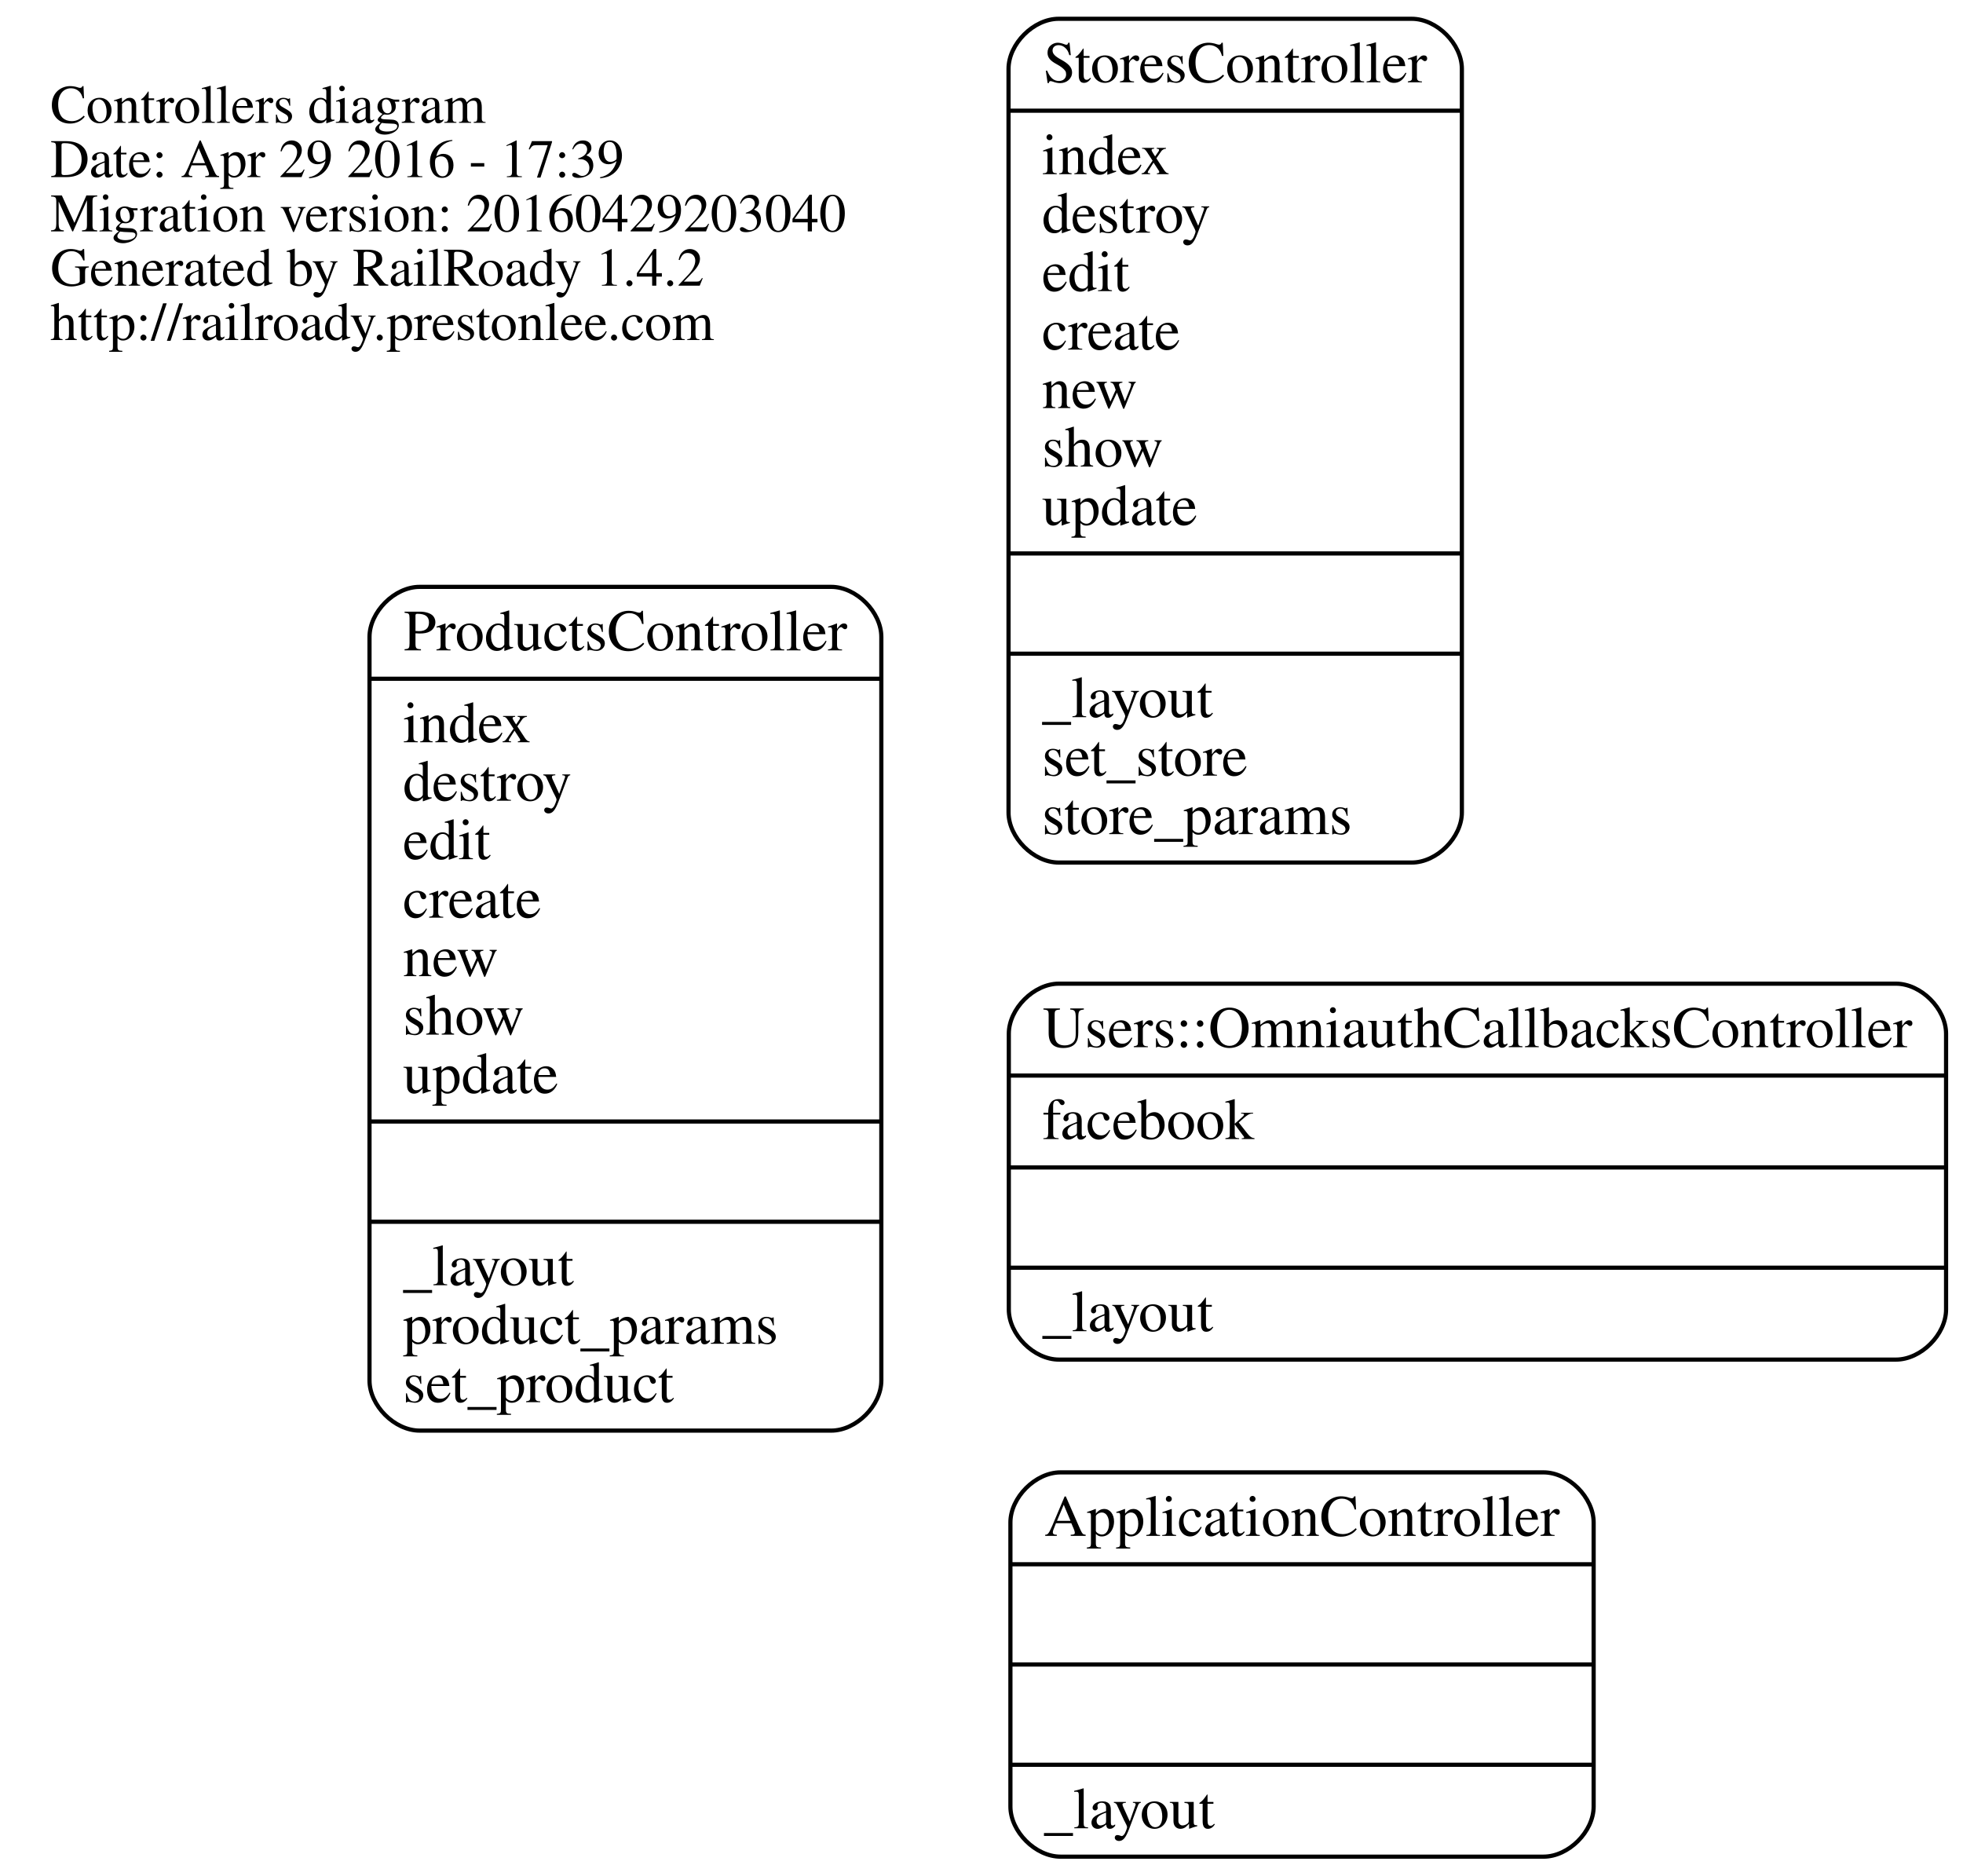
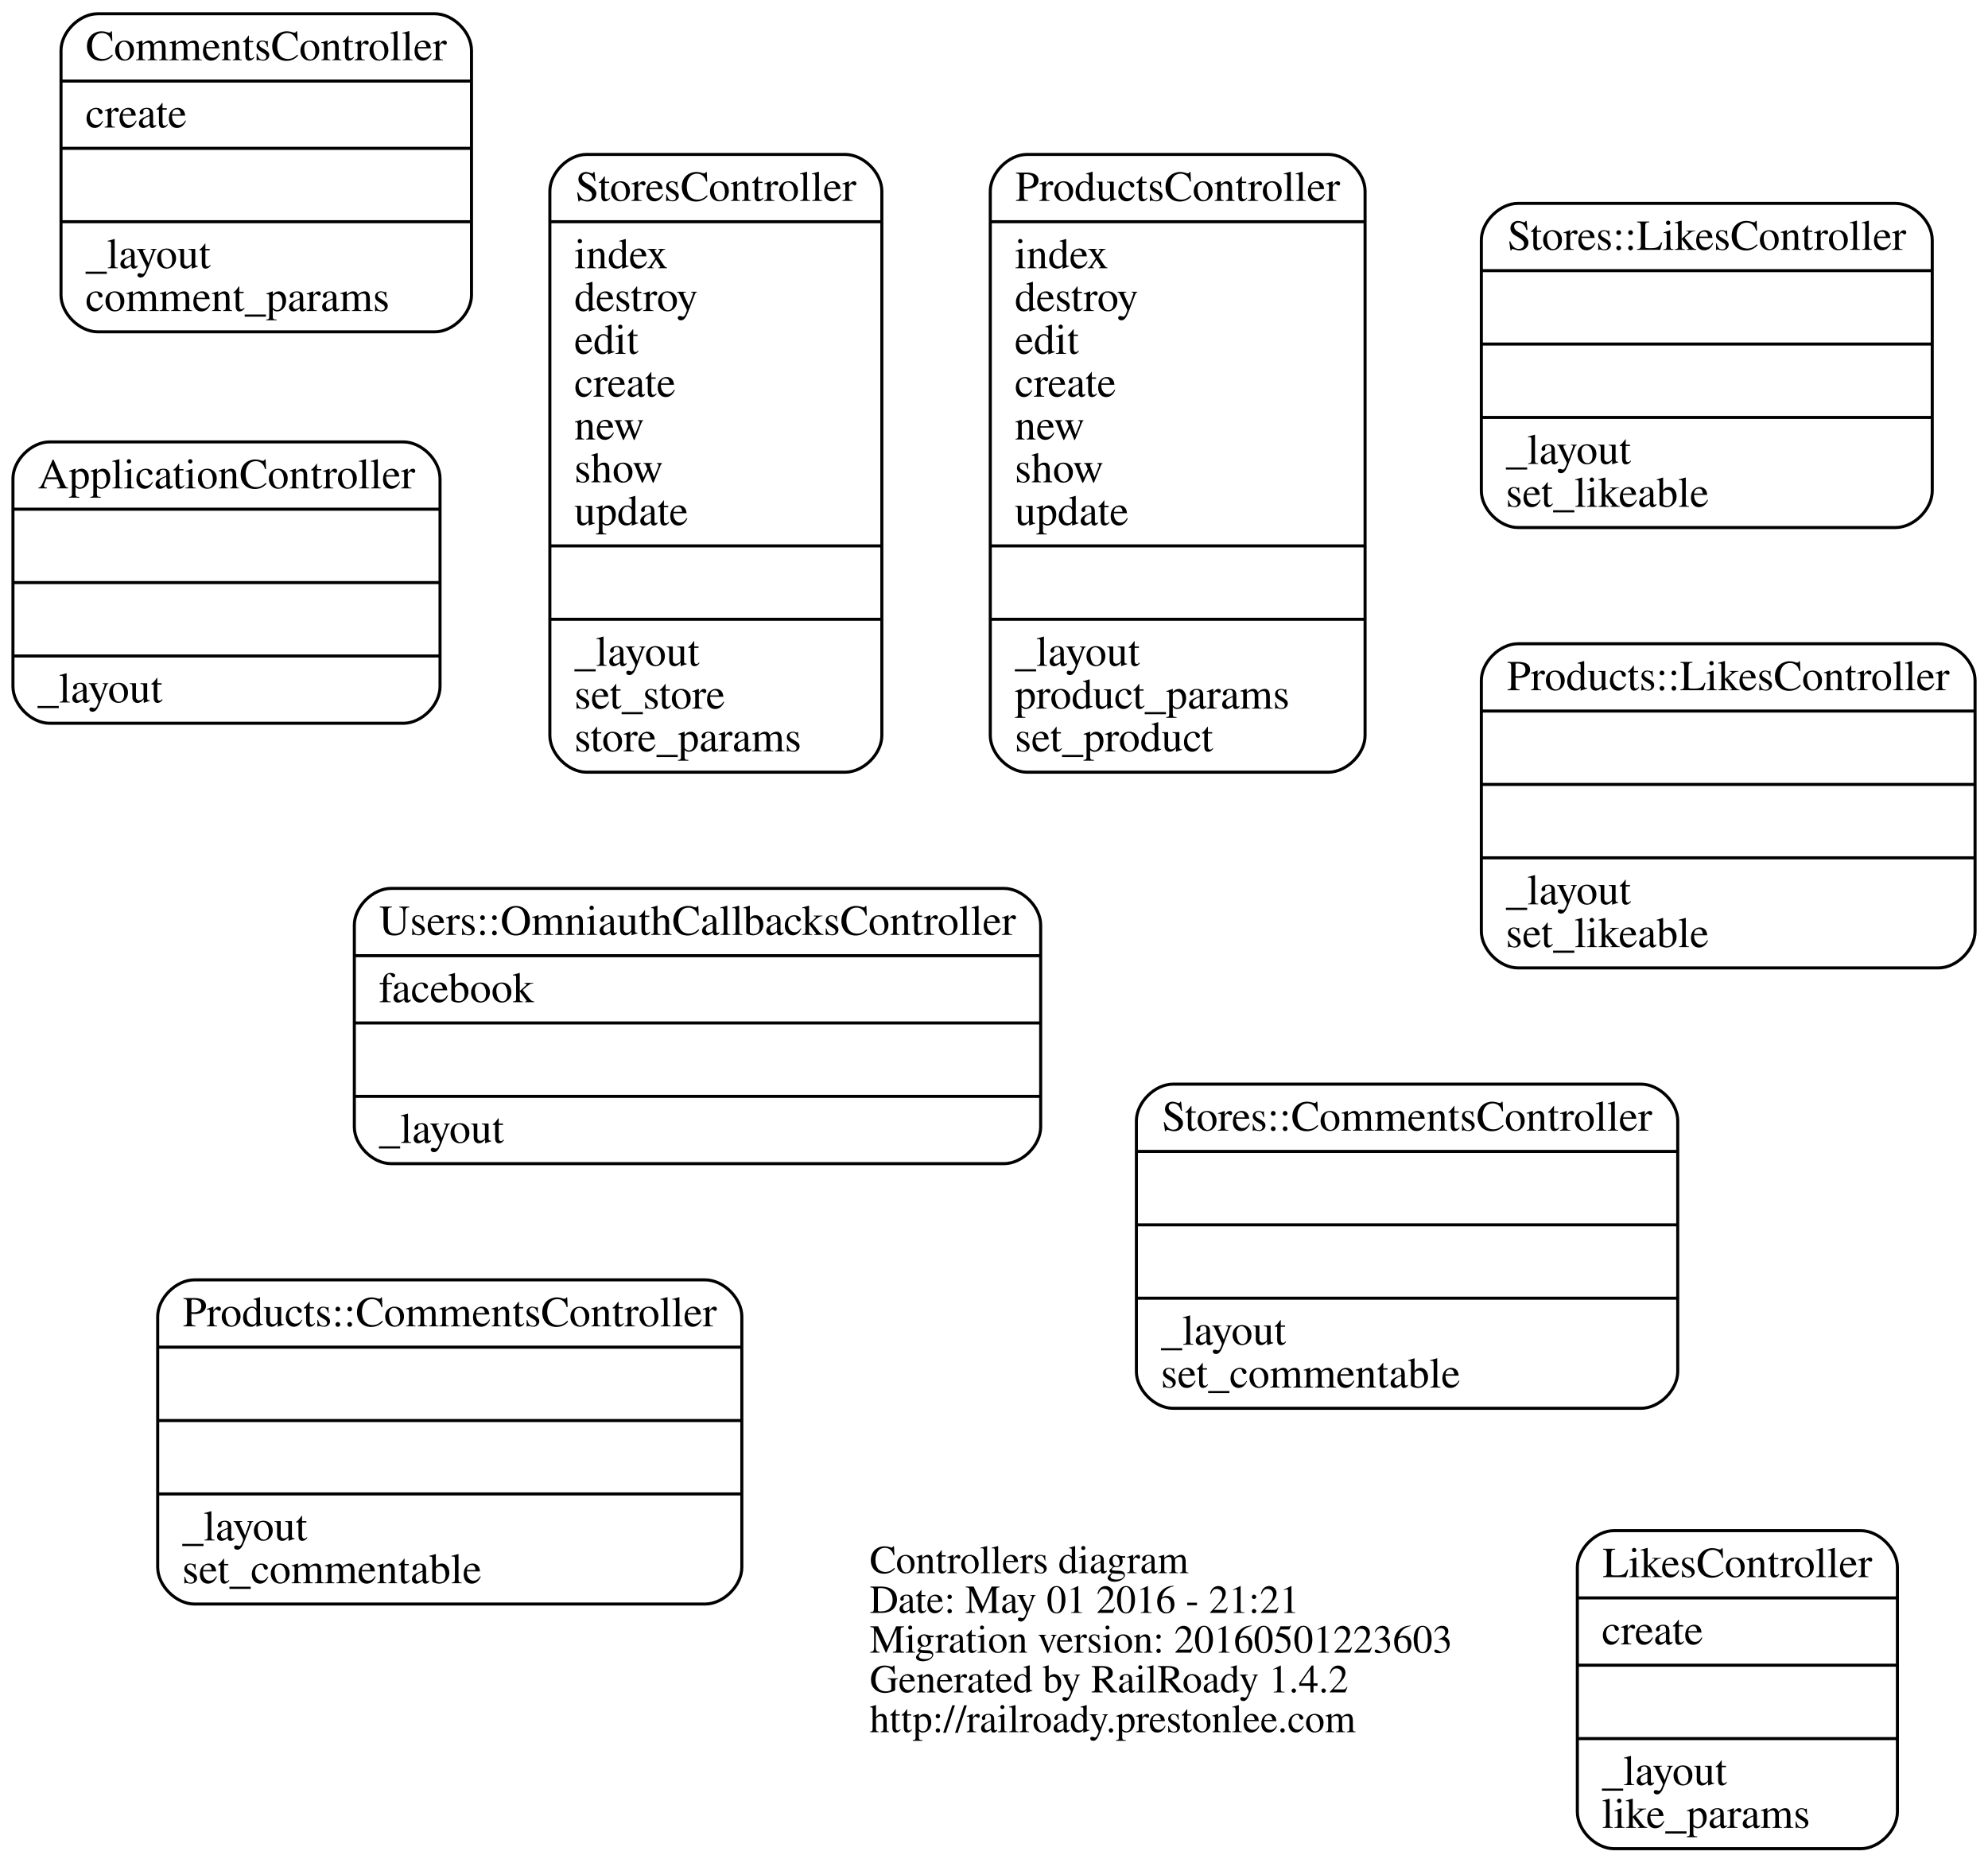
- <svg xmlns="http://www.w3.org/2000/svg" width="470pt" height="449pt" viewBox="0.00 0.00 469.89 449.00">
-   <g id="graph0" class="graph" transform="scale(1 1) rotate(0) translate(156.688 241.5)">
-     <polygon fill="none" stroke="none" points="-156.688,207.5 -156.688,-241.5 313.204,-241.5 313.204,207.5 -156.688,207.5" />
+ <svg xmlns="http://www.w3.org/2000/svg" width="650pt" height="609pt" viewBox="0.00 0.00 649.53 609.00">
+   <g id="graph0" class="graph" transform="scale(1 1) rotate(0) translate(243.821 333.5)">
+     <polygon fill="none" stroke="none" points="-243.821,275.5 -243.821,-333.5 405.714,-333.5 405.714,275.5 -243.821,275.5" />
    <g id="node1" class="node">
-       <text text-anchor="start" x="-144.688" y="-212.1" font-family="Times,serif" font-size="13.00">Controllers diagram</text>
-       <text text-anchor="start" x="-144.688" y="-199.1" font-family="Times,serif" font-size="13.00">Date: Apr 29 2016 - 17:39</text>
-       <text text-anchor="start" x="-144.688" y="-186.1" font-family="Times,serif" font-size="13.00">Migration version: 20160429203040</text>
-       <text text-anchor="start" x="-144.688" y="-173.1" font-family="Times,serif" font-size="13.00">Generated by RailRoady 1.4.2</text>
-       <text text-anchor="start" x="-144.688" y="-160.1" font-family="Times,serif" font-size="13.00">http://railroady.prestonlee.com</text>
+       <text text-anchor="start" x="40.312" y="180.9" font-family="Times,serif" font-size="13.00">Controllers diagram</text>
+       <text text-anchor="start" x="40.312" y="193.9" font-family="Times,serif" font-size="13.00">Date: May 01 2016 - 21:21</text>
+       <text text-anchor="start" x="40.312" y="206.9" font-family="Times,serif" font-size="13.00">Migration version: 20160501223603</text>
+       <text text-anchor="start" x="40.312" y="219.9" font-family="Times,serif" font-size="13.00">Generated by RailRoady 1.4.2</text>
+       <text text-anchor="start" x="40.312" y="232.9" font-family="Times,serif" font-size="13.00">http://railroady.prestonlee.com</text>
    </g>
    <g id="node2" class="node">
-       <path fill="none" stroke="black" d="M97.179,203C97.179,203 212.821,203 212.821,203 218.821,203 224.821,197 224.821,191 224.821,191 224.821,123 224.821,123 224.821,117 218.821,111 212.821,111 212.821,111 97.179,111 97.179,111 91.179,111 85.179,117 85.179,123 85.179,123 85.179,191 85.179,191 85.179,197 91.179,203 97.179,203" />
-       <text text-anchor="middle" x="155" y="126.2" font-family="Times,serif" font-size="14.00">ApplicationController</text>
-       <polyline fill="none" stroke="black" points="85.179,133 224.821,133 " />
-       <polyline fill="none" stroke="black" points="85.179,157 224.821,157 " />
-       <polyline fill="none" stroke="black" points="85.179,181 224.821,181 " />
-       <text text-anchor="start" x="93.179" y="196.2" font-family="Times,serif" font-size="14.00">_layout</text>
+       <path fill="none" stroke="black" d="M-227.821,-97C-227.821,-97 -112.179,-97 -112.179,-97 -106.179,-97 -100.179,-103 -100.179,-109 -100.179,-109 -100.179,-177 -100.179,-177 -100.179,-183 -106.179,-189 -112.179,-189 -112.179,-189 -227.821,-189 -227.821,-189 -233.821,-189 -239.821,-183 -239.821,-177 -239.821,-177 -239.821,-109 -239.821,-109 -239.821,-103 -233.821,-97 -227.821,-97" />
+       <text text-anchor="middle" x="-170" y="-173.8" font-family="Times,serif" font-size="14.00">ApplicationController</text>
+       <polyline fill="none" stroke="black" points="-239.821,-167 -100.179,-167 " />
+       <polyline fill="none" stroke="black" points="-239.821,-143 -100.179,-143 " />
+       <polyline fill="none" stroke="black" points="-239.821,-119 -100.179,-119 " />
+       <text text-anchor="start" x="-231.821" y="-103.8" font-family="Times,serif" font-size="14.00">_layout</text>
    </g>
    <g id="node3" class="node">
-       <path fill="none" stroke="black" d="M-56.273,101C-56.273,101 42.273,101 42.273,101 48.273,101 54.273,95 54.273,89 54.273,89 54.273,-89 54.273,-89 54.273,-95 48.273,-101 42.273,-101 42.273,-101 -56.273,-101 -56.273,-101 -62.273,-101 -68.272,-95 -68.272,-89 -68.272,-89 -68.272,89 -68.272,89 -68.272,95 -62.273,101 -56.273,101" />
-       <text text-anchor="middle" x="-7" y="-85.8" font-family="Times,serif" font-size="14.00">ProductsController</text>
-       <polyline fill="none" stroke="black" points="-68.272,-79 54.273,-79 " />
-       <text text-anchor="start" x="-60.273" y="-63.8" font-family="Times,serif" font-size="14.00">index</text>
-       <text text-anchor="start" x="-60.273" y="-49.8" font-family="Times,serif" font-size="14.00">destroy</text>
-       <text text-anchor="start" x="-60.273" y="-35.8" font-family="Times,serif" font-size="14.00">edit</text>
-       <text text-anchor="start" x="-60.273" y="-21.8" font-family="Times,serif" font-size="14.00">create</text>
-       <text text-anchor="start" x="-60.273" y="-7.8" font-family="Times,serif" font-size="14.00">new</text>
-       <text text-anchor="start" x="-60.273" y="6.2" font-family="Times,serif" font-size="14.00">show</text>
-       <text text-anchor="start" x="-60.273" y="20.2" font-family="Times,serif" font-size="14.00">update</text>
-       <polyline fill="none" stroke="black" points="-68.272,27 54.273,27 " />
-       <polyline fill="none" stroke="black" points="-68.272,51 54.273,51 " />
-       <text text-anchor="start" x="-60.273" y="66.2" font-family="Times,serif" font-size="14.00">_layout</text>
-       <text text-anchor="start" x="-60.273" y="80.2" font-family="Times,serif" font-size="14.00">product_params</text>
-       <text text-anchor="start" x="-60.273" y="94.2" font-family="Times,serif" font-size="14.00">set_product</text>
+       <path fill="none" stroke="black" d="M-212.107,-225C-212.107,-225 -101.893,-225 -101.893,-225 -95.893,-225 -89.893,-231 -89.893,-237 -89.893,-237 -89.893,-317 -89.893,-317 -89.893,-323 -95.893,-329 -101.893,-329 -101.893,-329 -212.107,-329 -212.107,-329 -218.107,-329 -224.107,-323 -224.107,-317 -224.107,-317 -224.107,-237 -224.107,-237 -224.107,-231 -218.107,-225 -212.107,-225" />
+       <text text-anchor="middle" x="-157" y="-313.8" font-family="Times,serif" font-size="14.00">CommentsController</text>
+       <polyline fill="none" stroke="black" points="-224.107,-307 -89.893,-307 " />
+       <text text-anchor="start" x="-216.107" y="-291.8" font-family="Times,serif" font-size="14.00">create</text>
+       <polyline fill="none" stroke="black" points="-224.107,-285 -89.893,-285 " />
+       <polyline fill="none" stroke="black" points="-224.107,-261 -89.893,-261 " />
+       <text text-anchor="start" x="-216.107" y="-245.8" font-family="Times,serif" font-size="14.00">_layout</text>
+       <text text-anchor="start" x="-216.107" y="-231.8" font-family="Times,serif" font-size="14.00">comment_params</text>
    </g>
    <g id="node4" class="node">
-       <path fill="none" stroke="black" d="M96.728,-35C96.728,-35 181.272,-35 181.272,-35 187.272,-35 193.272,-41 193.272,-47 193.272,-47 193.272,-225 193.272,-225 193.272,-231 187.272,-237 181.272,-237 181.272,-237 96.728,-237 96.728,-237 90.728,-237 84.728,-231 84.728,-225 84.728,-225 84.728,-47 84.728,-47 84.728,-41 90.728,-35 96.728,-35" />
-       <text text-anchor="middle" x="139" y="-221.8" font-family="Times,serif" font-size="14.00">StoresController</text>
-       <polyline fill="none" stroke="black" points="84.728,-215 193.272,-215 " />
-       <text text-anchor="start" x="92.728" y="-199.8" font-family="Times,serif" font-size="14.00">index</text>
-       <text text-anchor="start" x="92.728" y="-185.8" font-family="Times,serif" font-size="14.00">destroy</text>
-       <text text-anchor="start" x="92.728" y="-171.8" font-family="Times,serif" font-size="14.00">edit</text>
-       <text text-anchor="start" x="92.728" y="-157.8" font-family="Times,serif" font-size="14.00">create</text>
-       <text text-anchor="start" x="92.728" y="-143.8" font-family="Times,serif" font-size="14.00">new</text>
-       <text text-anchor="start" x="92.728" y="-129.8" font-family="Times,serif" font-size="14.00">show</text>
-       <text text-anchor="start" x="92.728" y="-115.8" font-family="Times,serif" font-size="14.00">update</text>
-       <polyline fill="none" stroke="black" points="84.728,-109 193.272,-109 " />
-       <polyline fill="none" stroke="black" points="84.728,-85 193.272,-85 " />
-       <text text-anchor="start" x="92.728" y="-69.8" font-family="Times,serif" font-size="14.00">_layout</text>
-       <text text-anchor="start" x="92.728" y="-55.8" font-family="Times,serif" font-size="14.00">set_store</text>
-       <text text-anchor="start" x="92.728" y="-41.8" font-family="Times,serif" font-size="14.00">store_params</text>
+       <path fill="none" stroke="black" d="M283.676,271C283.676,271 364.324,271 364.324,271 370.324,271 376.324,265 376.324,259 376.324,259 376.324,179 376.324,179 376.324,173 370.324,167 364.324,167 364.324,167 283.676,167 283.676,167 277.676,167 271.676,173 271.676,179 271.676,179 271.676,259 271.676,259 271.676,265 277.676,271 283.676,271" />
+       <text text-anchor="middle" x="324" y="182.2" font-family="Times,serif" font-size="14.00">LikesController</text>
+       <polyline fill="none" stroke="black" points="271.676,189 376.324,189 " />
+       <text text-anchor="start" x="279.676" y="204.2" font-family="Times,serif" font-size="14.00">create</text>
+       <polyline fill="none" stroke="black" points="271.676,211 376.324,211 " />
+       <polyline fill="none" stroke="black" points="271.676,235 376.324,235 " />
+       <text text-anchor="start" x="279.676" y="250.2" font-family="Times,serif" font-size="14.00">_layout</text>
+       <text text-anchor="start" x="279.676" y="264.2" font-family="Times,serif" font-size="14.00">like_params</text>
    </g>
    <g id="node5" class="node">
-       <path fill="none" stroke="black" d="M96.796,84C96.796,84 297.204,84 297.204,84 303.204,84 309.204,78 309.204,72 309.204,72 309.204,6 309.204,6 309.204,-0 303.204,-6 297.204,-6 297.204,-6 96.796,-6 96.796,-6 90.796,-6 84.796,-0 84.796,6 84.796,6 84.796,72 84.796,72 84.796,78 90.796,84 96.796,84" />
-       <text text-anchor="middle" x="197" y="9.2" font-family="Times,serif" font-size="14.00">Users::OmniauthCallbacksController</text>
-       <polyline fill="none" stroke="black" points="84.796,16 309.204,16 " />
-       <text text-anchor="start" x="92.796" y="31.2" font-family="Times,serif" font-size="14.00">facebook</text>
-       <polyline fill="none" stroke="black" points="84.796,38 309.204,38 " />
-       <polyline fill="none" stroke="black" points="84.796,62 309.204,62 " />
-       <text text-anchor="start" x="92.796" y="77.2" font-family="Times,serif" font-size="14.00">_layout</text>
+       <path fill="none" stroke="black" d="M-180.497,191C-180.497,191 -13.503,191 -13.503,191 -7.503,191 -1.503,185 -1.503,179 -1.503,179 -1.503,97 -1.503,97 -1.503,91 -7.503,85 -13.503,85 -13.503,85 -180.497,85 -180.497,85 -186.497,85 -192.497,91 -192.497,97 -192.497,97 -192.497,179 -192.497,179 -192.497,185 -186.497,191 -180.497,191" />
+       <text text-anchor="middle" x="-97" y="100.2" font-family="Times,serif" font-size="14.00">Products::CommentsController</text>
+       <polyline fill="none" stroke="black" points="-192.497,107 -1.503,107 " />
+       <polyline fill="none" stroke="black" points="-192.497,131 -1.503,131 " />
+       <polyline fill="none" stroke="black" points="-192.497,155 -1.503,155 " />
+       <text text-anchor="start" x="-184.497" y="170.2" font-family="Times,serif" font-size="14.00">_layout</text>
+       <text text-anchor="start" x="-184.497" y="184.2" font-family="Times,serif" font-size="14.00">set_commentable</text>
+     </g>
+     <g id="node6" class="node">
+       <path fill="none" stroke="black" d="M252.286,-17C252.286,-17 389.714,-17 389.714,-17 395.714,-17 401.714,-23 401.714,-29 401.714,-29 401.714,-111 401.714,-111 401.714,-117 395.714,-123 389.714,-123 389.714,-123 252.286,-123 252.286,-123 246.286,-123 240.286,-117 240.286,-111 240.286,-111 240.286,-29 240.286,-29 240.286,-23 246.286,-17 252.286,-17" />
+       <text text-anchor="middle" x="321" y="-107.8" font-family="Times,serif" font-size="14.00">Products::LikesController</text>
+       <polyline fill="none" stroke="black" points="240.286,-101 401.714,-101 " />
+       <polyline fill="none" stroke="black" points="240.286,-77 401.714,-77 " />
+       <polyline fill="none" stroke="black" points="240.286,-53 401.714,-53 " />
+       <text text-anchor="start" x="248.286" y="-37.8" font-family="Times,serif" font-size="14.00">_layout</text>
+       <text text-anchor="start" x="248.286" y="-23.8" font-family="Times,serif" font-size="14.00">set_likeable</text>
+     </g>
+     <g id="node7" class="node">
+       <path fill="none" stroke="black" d="M91.728,-81C91.728,-81 190.272,-81 190.272,-81 196.272,-81 202.272,-87 202.272,-93 202.272,-93 202.272,-271 202.272,-271 202.272,-277 196.272,-283 190.272,-283 190.272,-283 91.728,-283 91.728,-283 85.728,-283 79.728,-277 79.728,-271 79.728,-271 79.728,-93 79.728,-93 79.728,-87 85.728,-81 91.728,-81" />
+       <text text-anchor="middle" x="141" y="-267.8" font-family="Times,serif" font-size="14.00">ProductsController</text>
+       <polyline fill="none" stroke="black" points="79.728,-261 202.272,-261 " />
+       <text text-anchor="start" x="87.728" y="-245.8" font-family="Times,serif" font-size="14.00">index</text>
+       <text text-anchor="start" x="87.728" y="-231.8" font-family="Times,serif" font-size="14.00">destroy</text>
+       <text text-anchor="start" x="87.728" y="-217.8" font-family="Times,serif" font-size="14.00">edit</text>
+       <text text-anchor="start" x="87.728" y="-203.8" font-family="Times,serif" font-size="14.00">create</text>
+       <text text-anchor="start" x="87.728" y="-189.8" font-family="Times,serif" font-size="14.00">new</text>
+       <text text-anchor="start" x="87.728" y="-175.8" font-family="Times,serif" font-size="14.00">show</text>
+       <text text-anchor="start" x="87.728" y="-161.8" font-family="Times,serif" font-size="14.00">update</text>
+       <polyline fill="none" stroke="black" points="79.728,-155 202.272,-155 " />
+       <polyline fill="none" stroke="black" points="79.728,-131 202.272,-131 " />
+       <text text-anchor="start" x="87.728" y="-115.8" font-family="Times,serif" font-size="14.00">_layout</text>
+       <text text-anchor="start" x="87.728" y="-101.8" font-family="Times,serif" font-size="14.00">product_params</text>
+       <text text-anchor="start" x="87.728" y="-87.8" font-family="Times,serif" font-size="14.00">set_product</text>
+     </g>
+     <g id="node8" class="node">
+       <path fill="none" stroke="black" d="M139.503,127C139.503,127 292.497,127 292.497,127 298.497,127 304.497,121 304.497,115 304.497,115 304.497,33 304.497,33 304.497,27 298.497,21 292.497,21 292.497,21 139.503,21 139.503,21 133.503,21 127.503,27 127.503,33 127.503,33 127.503,115 127.503,115 127.503,121 133.503,127 139.503,127" />
+       <text text-anchor="middle" x="216" y="36.2" font-family="Times,serif" font-size="14.00">Stores::CommentsController</text>
+       <polyline fill="none" stroke="black" points="127.503,43 304.497,43 " />
+       <polyline fill="none" stroke="black" points="127.503,67 304.497,67 " />
+       <polyline fill="none" stroke="black" points="127.503,91 304.497,91 " />
+       <text text-anchor="start" x="135.503" y="106.2" font-family="Times,serif" font-size="14.00">_layout</text>
+       <text text-anchor="start" x="135.503" y="120.2" font-family="Times,serif" font-size="14.00">set_commentable</text>
+     </g>
+     <g id="node9" class="node">
+       <path fill="none" stroke="black" d="M252.286,-161C252.286,-161 375.714,-161 375.714,-161 381.714,-161 387.714,-167 387.714,-173 387.714,-173 387.714,-255 387.714,-255 387.714,-261 381.714,-267 375.714,-267 375.714,-267 252.286,-267 252.286,-267 246.286,-267 240.286,-261 240.286,-255 240.286,-255 240.286,-173 240.286,-173 240.286,-167 246.286,-161 252.286,-161" />
+       <text text-anchor="middle" x="314" y="-251.8" font-family="Times,serif" font-size="14.00">Stores::LikesController</text>
+       <polyline fill="none" stroke="black" points="240.286,-245 387.714,-245 " />
+       <polyline fill="none" stroke="black" points="240.286,-221 387.714,-221 " />
+       <polyline fill="none" stroke="black" points="240.286,-197 387.714,-197 " />
+       <text text-anchor="start" x="248.286" y="-181.8" font-family="Times,serif" font-size="14.00">_layout</text>
+       <text text-anchor="start" x="248.286" y="-167.8" font-family="Times,serif" font-size="14.00">set_likeable</text>
+     </g>
+     <g id="node10" class="node">
+       <path fill="none" stroke="black" d="M-52.273,-81C-52.273,-81 32.273,-81 32.273,-81 38.273,-81 44.273,-87 44.273,-93 44.273,-93 44.273,-271 44.273,-271 44.273,-277 38.273,-283 32.273,-283 32.273,-283 -52.273,-283 -52.273,-283 -58.273,-283 -64.272,-277 -64.272,-271 -64.272,-271 -64.272,-93 -64.272,-93 -64.272,-87 -58.273,-81 -52.273,-81" />
+       <text text-anchor="middle" x="-10" y="-267.8" font-family="Times,serif" font-size="14.00">StoresController</text>
+       <polyline fill="none" stroke="black" points="-64.272,-261 44.273,-261 " />
+       <text text-anchor="start" x="-56.273" y="-245.8" font-family="Times,serif" font-size="14.00">index</text>
+       <text text-anchor="start" x="-56.273" y="-231.8" font-family="Times,serif" font-size="14.00">destroy</text>
+       <text text-anchor="start" x="-56.273" y="-217.8" font-family="Times,serif" font-size="14.00">edit</text>
+       <text text-anchor="start" x="-56.273" y="-203.8" font-family="Times,serif" font-size="14.00">create</text>
+       <text text-anchor="start" x="-56.273" y="-189.8" font-family="Times,serif" font-size="14.00">new</text>
+       <text text-anchor="start" x="-56.273" y="-175.8" font-family="Times,serif" font-size="14.00">show</text>
+       <text text-anchor="start" x="-56.273" y="-161.8" font-family="Times,serif" font-size="14.00">update</text>
+       <polyline fill="none" stroke="black" points="-64.272,-155 44.273,-155 " />
+       <polyline fill="none" stroke="black" points="-64.272,-131 44.273,-131 " />
+       <text text-anchor="start" x="-56.273" y="-115.8" font-family="Times,serif" font-size="14.00">_layout</text>
+       <text text-anchor="start" x="-56.273" y="-101.8" font-family="Times,serif" font-size="14.00">set_store</text>
+       <text text-anchor="start" x="-56.273" y="-87.8" font-family="Times,serif" font-size="14.00">store_params</text>
+     </g>
+     <g id="node11" class="node">
+       <path fill="none" stroke="black" d="M-116.204,47C-116.204,47 84.204,47 84.204,47 90.204,47 96.204,41 96.204,35 96.204,35 96.204,-31 96.204,-31 96.204,-37 90.204,-43 84.204,-43 84.204,-43 -116.204,-43 -116.204,-43 -122.204,-43 -128.204,-37 -128.204,-31 -128.204,-31 -128.204,35 -128.204,35 -128.204,41 -122.204,47 -116.204,47" />
+       <text text-anchor="middle" x="-16" y="-27.8" font-family="Times,serif" font-size="14.00">Users::OmniauthCallbacksController</text>
+       <polyline fill="none" stroke="black" points="-128.204,-21 96.204,-21 " />
+       <text text-anchor="start" x="-120.204" y="-5.8" font-family="Times,serif" font-size="14.00">facebook</text>
+       <polyline fill="none" stroke="black" points="-128.204,1 96.204,1 " />
+       <polyline fill="none" stroke="black" points="-128.204,25 96.204,25 " />
+       <text text-anchor="start" x="-120.204" y="40.2" font-family="Times,serif" font-size="14.00">_layout</text>
    </g>
  </g>
</svg>
